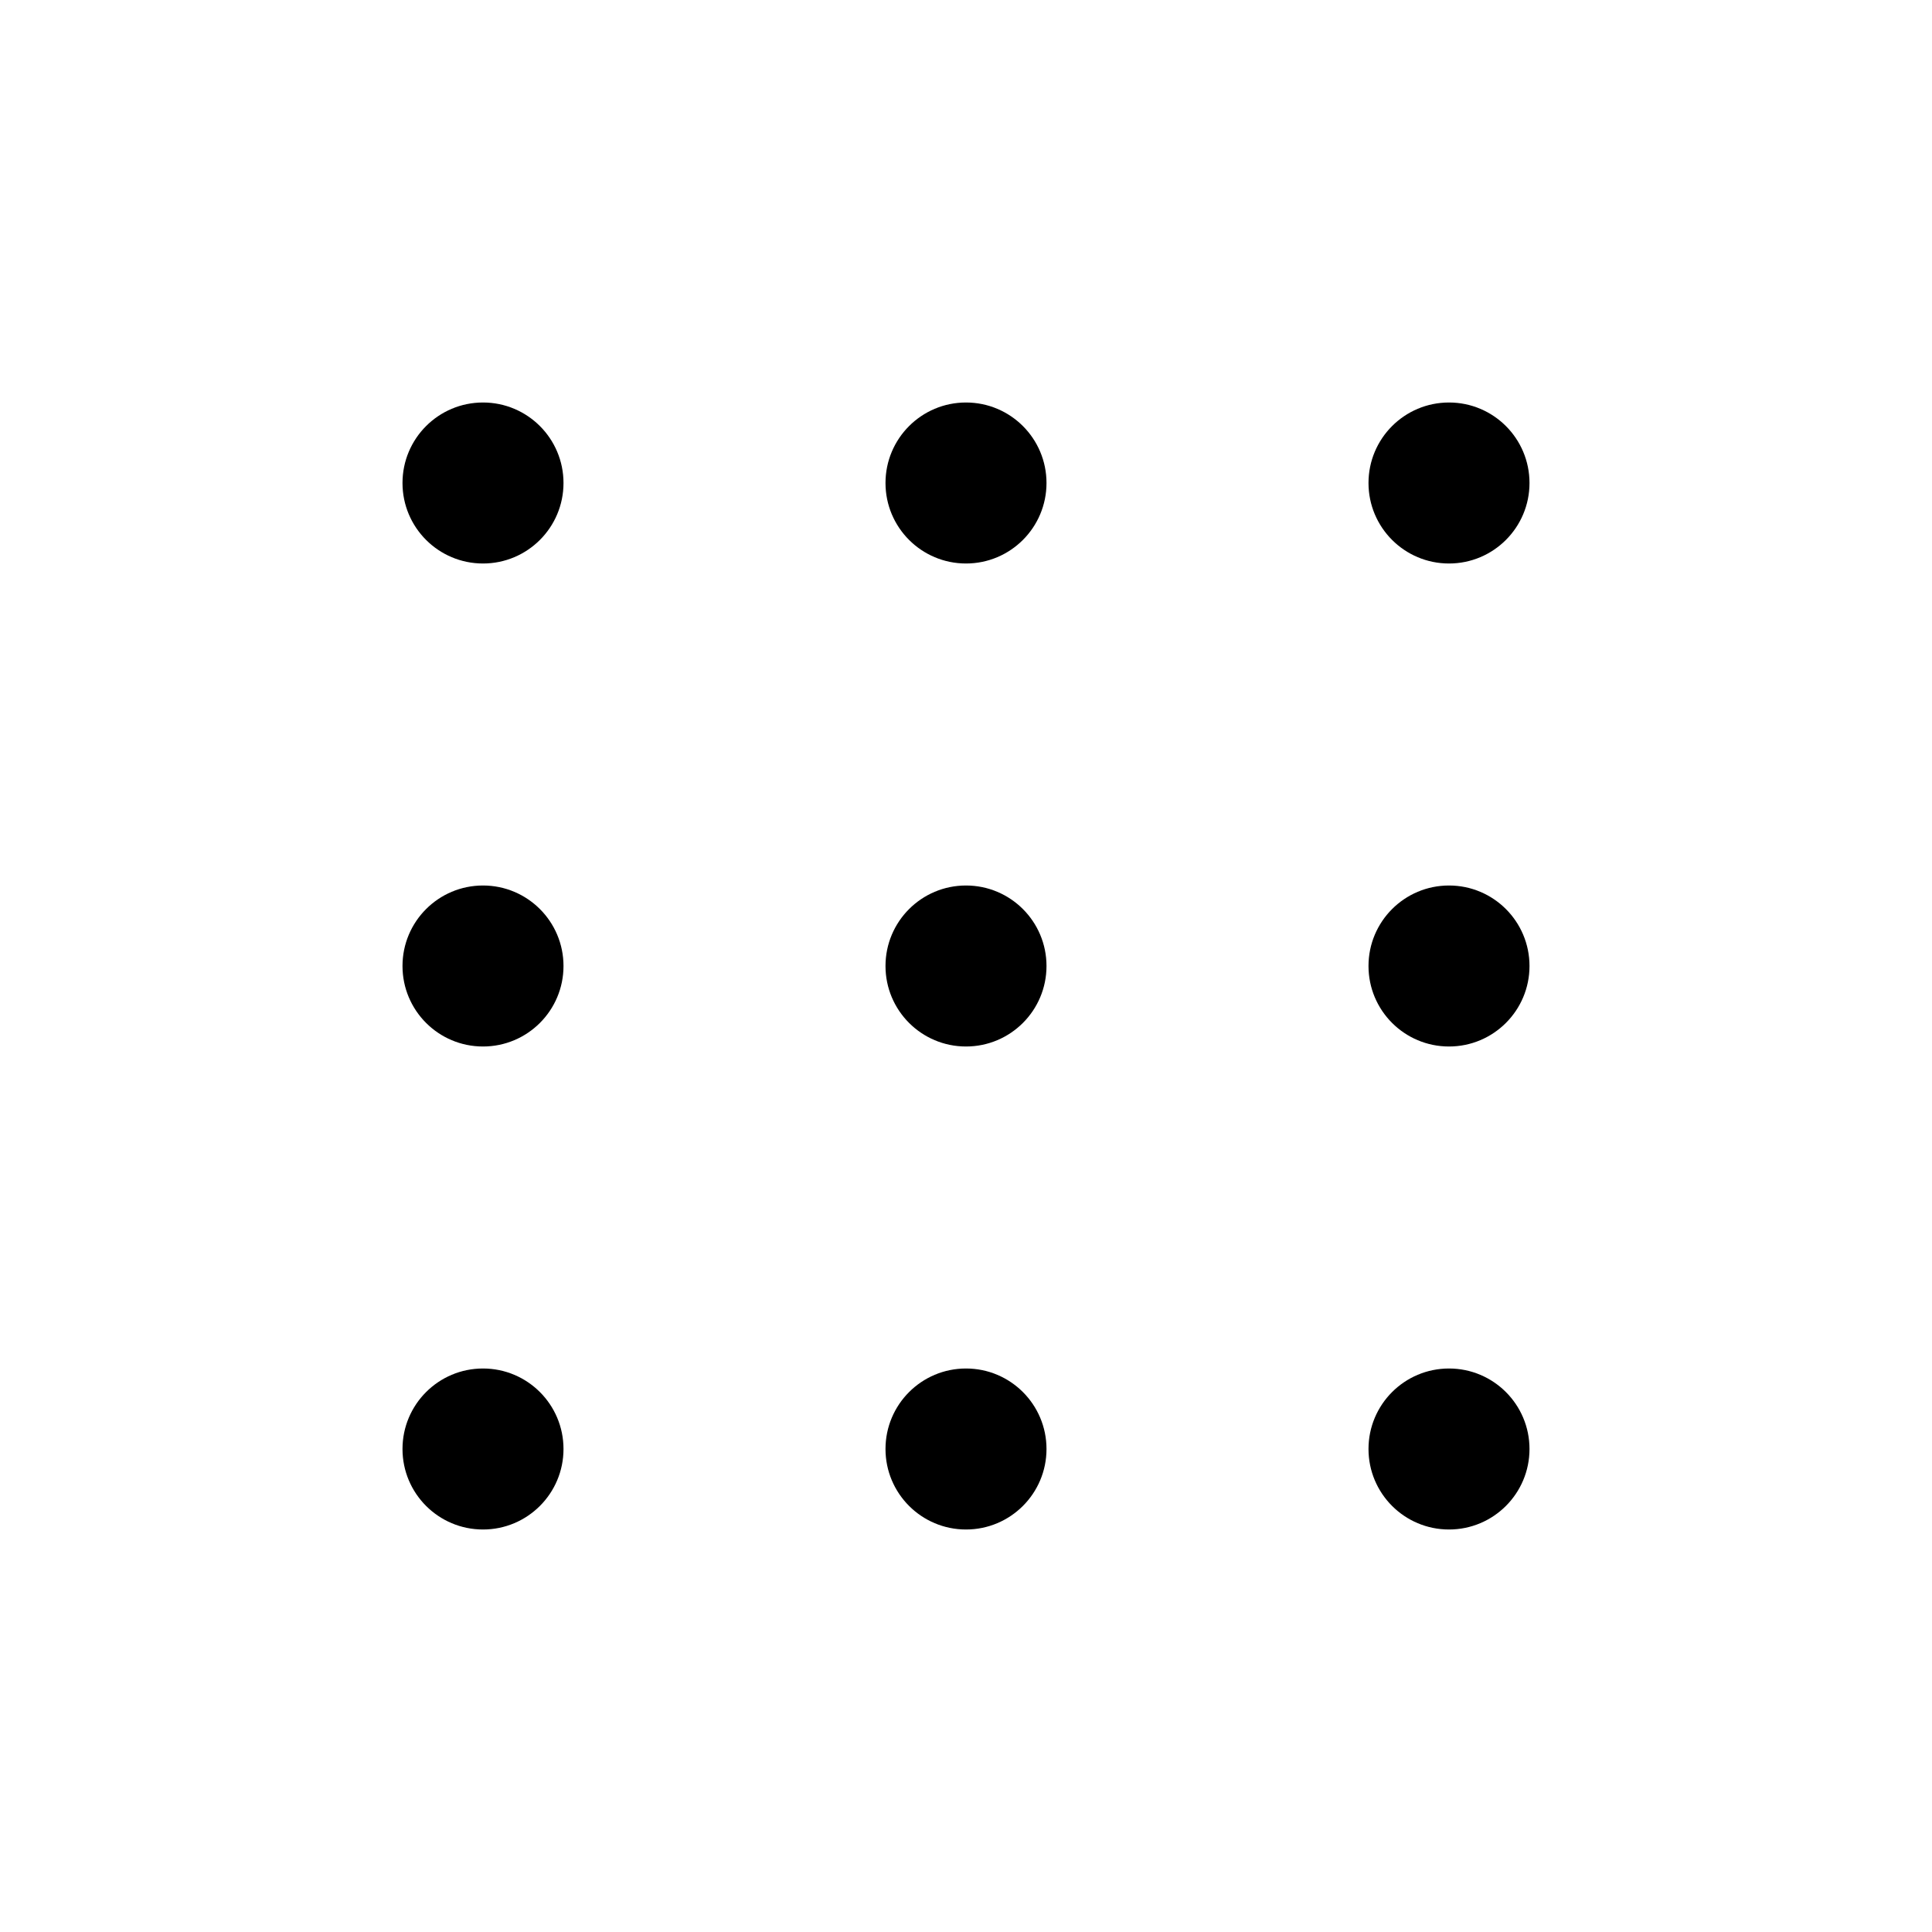
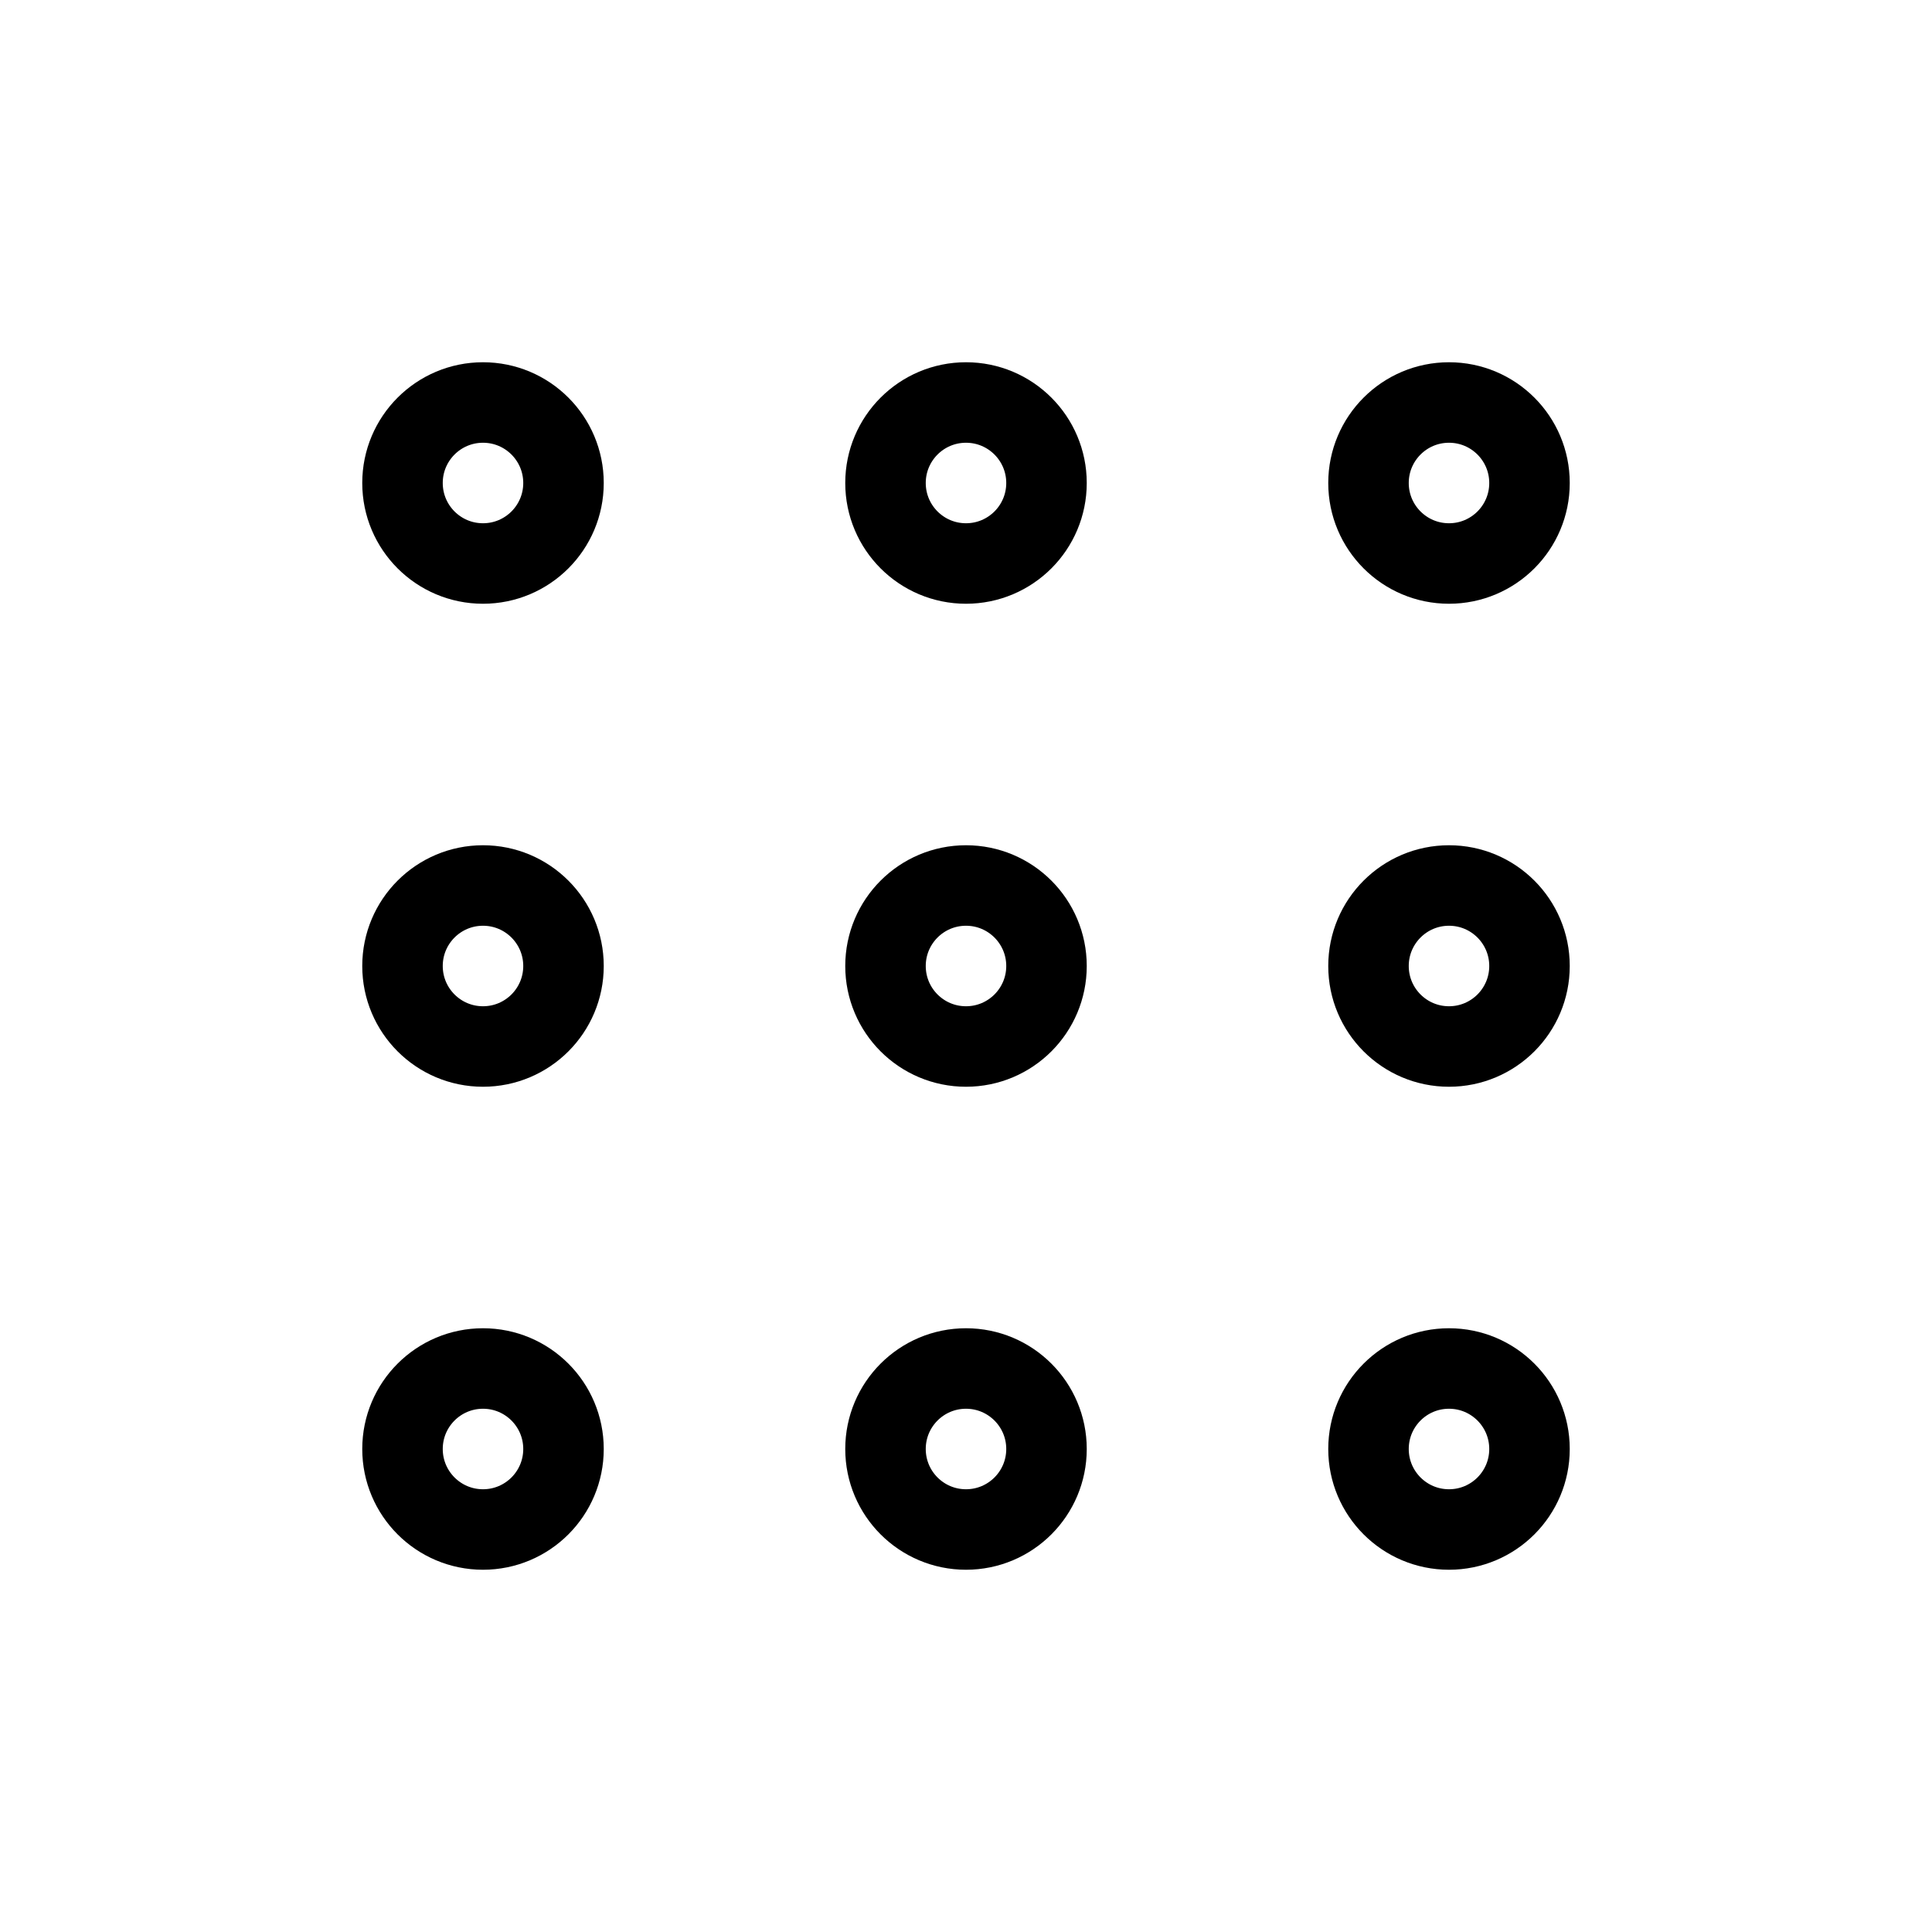
- <svg xmlns="http://www.w3.org/2000/svg" viewBox="0 0 24 24" aria-labelledby="appsIconTitle" fill="currentColor">
+ <svg xmlns="http://www.w3.org/2000/svg" viewBox="0 0 24 24" aria-labelledby="appsIconTitle" fill="none" stroke="currentColor">
  <circle cx="6" cy="6" r="1" />
  <circle cx="12" cy="6" r="1" />
  <circle cx="18" cy="6" r="1" />
  <circle cx="6" cy="12" r="1" />
  <circle cx="12" cy="12" r="1" />
  <circle cx="18" cy="12" r="1" />
  <circle cx="6" cy="18" r="1" />
  <circle cx="12" cy="18" r="1" />
  <circle cx="18" cy="18" r="1" />
</svg>
